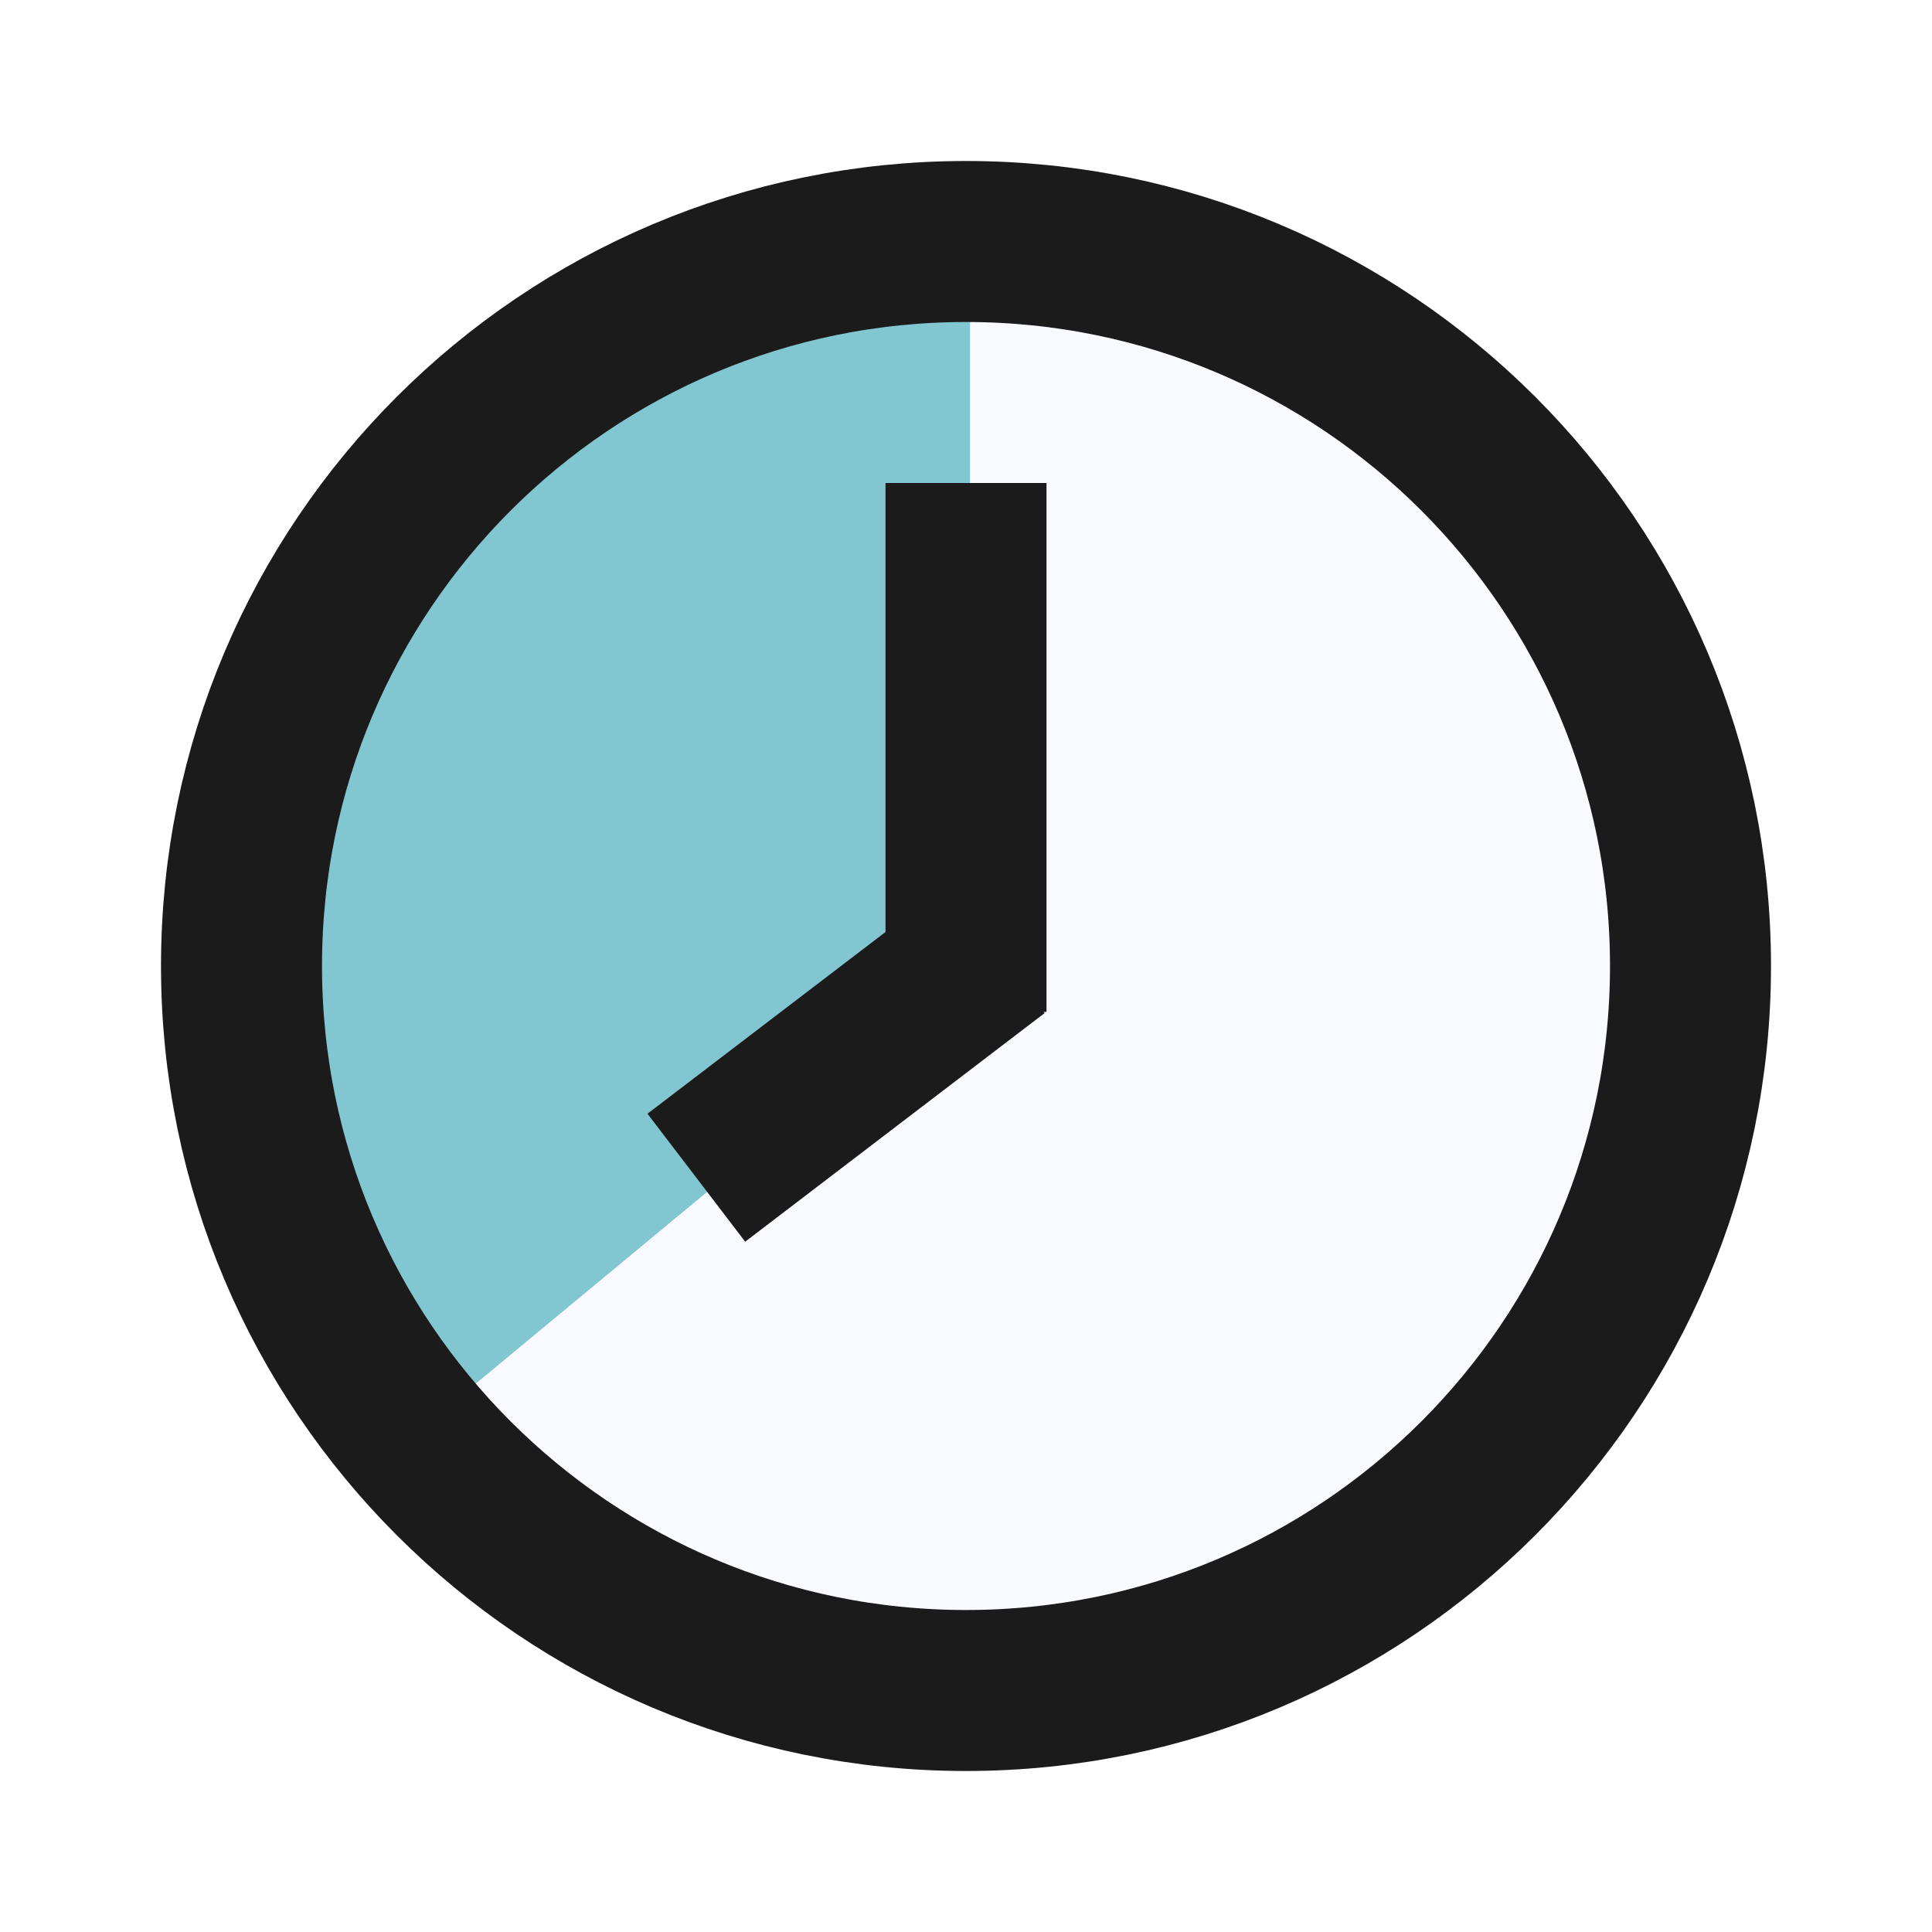
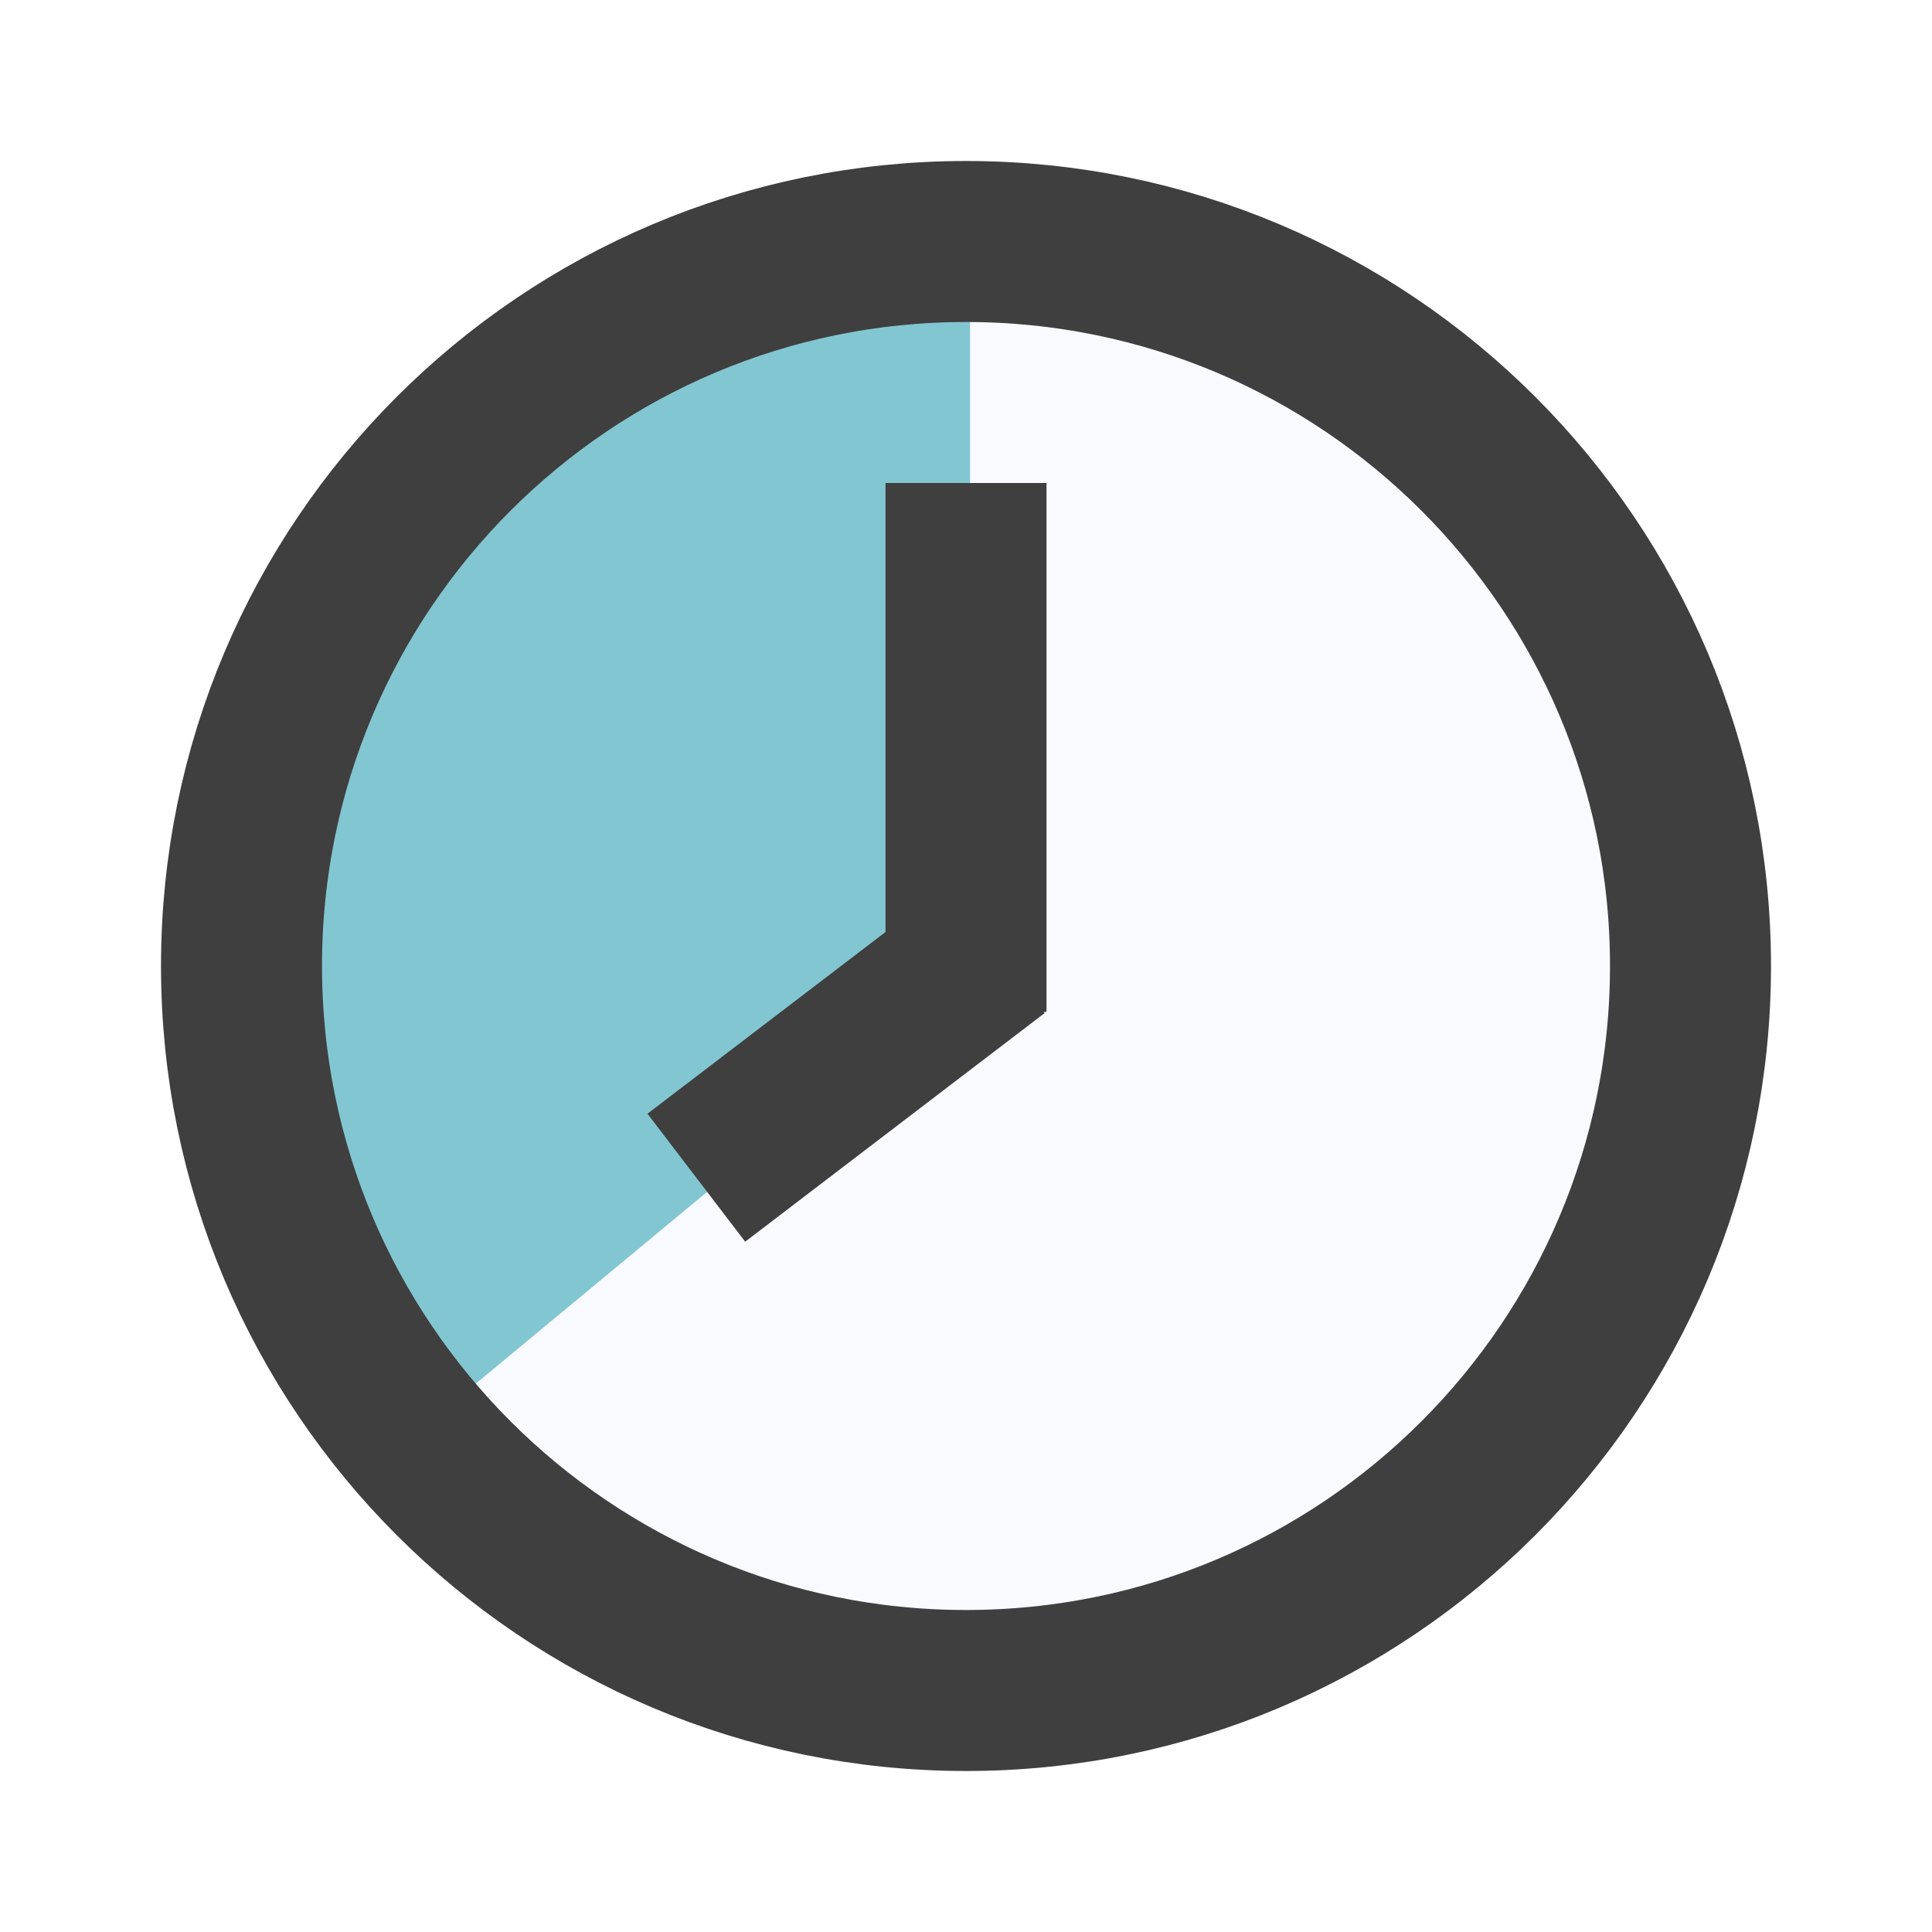
<svg xmlns="http://www.w3.org/2000/svg" width="24" height="24" viewBox="0 0 24 24" fill="none">
  <path d="M12 21C16.971 21 21 16.971 21 12C21 7.029 16.971 3 12 3C7.029 3 3 7.029 3 12C3 16.971 7.029 21 12 21Z" fill="#F8FAFF" />
  <path d="M12.05 12.1L4.93 18C-0.07 8 7.08 3 12.05 3V12.1Z" fill="#82C6D1" />
-   <path d="M12 21C16.971 21 21 16.971 21 12C21 7.029 16.971 3 12 3C7.029 3 3 7.029 3 12C3 16.971 7.029 21 12 21Z" stroke="#1B1B1B" stroke-width="2" stroke-miterlimit="10" />
-   <path d="M12.37 11.79L8.65 14.63" stroke="#1B1B1B" stroke-width="2" stroke-miterlimit="10" />
-   <path d="M12 6V12.57" stroke="#1B1B1B" stroke-width="2" stroke-miterlimit="10" />
+   <path d="M12 21C16.971 21 21 16.971 21 12C21 7.029 16.971 3 12 3C7.029 3 3 7.029 3 12C3 16.971 7.029 21 12 21Z" stroke="#3F3F3F" stroke-width="2" stroke-miterlimit="10" />
+   <path d="M12.37 11.79L8.65 14.63" stroke="#3F3F3F" stroke-width="2" stroke-miterlimit="10" />
+   <path d="M12 6V12.57" stroke="#3F3F3F" stroke-width="2" stroke-miterlimit="10" />
</svg>
